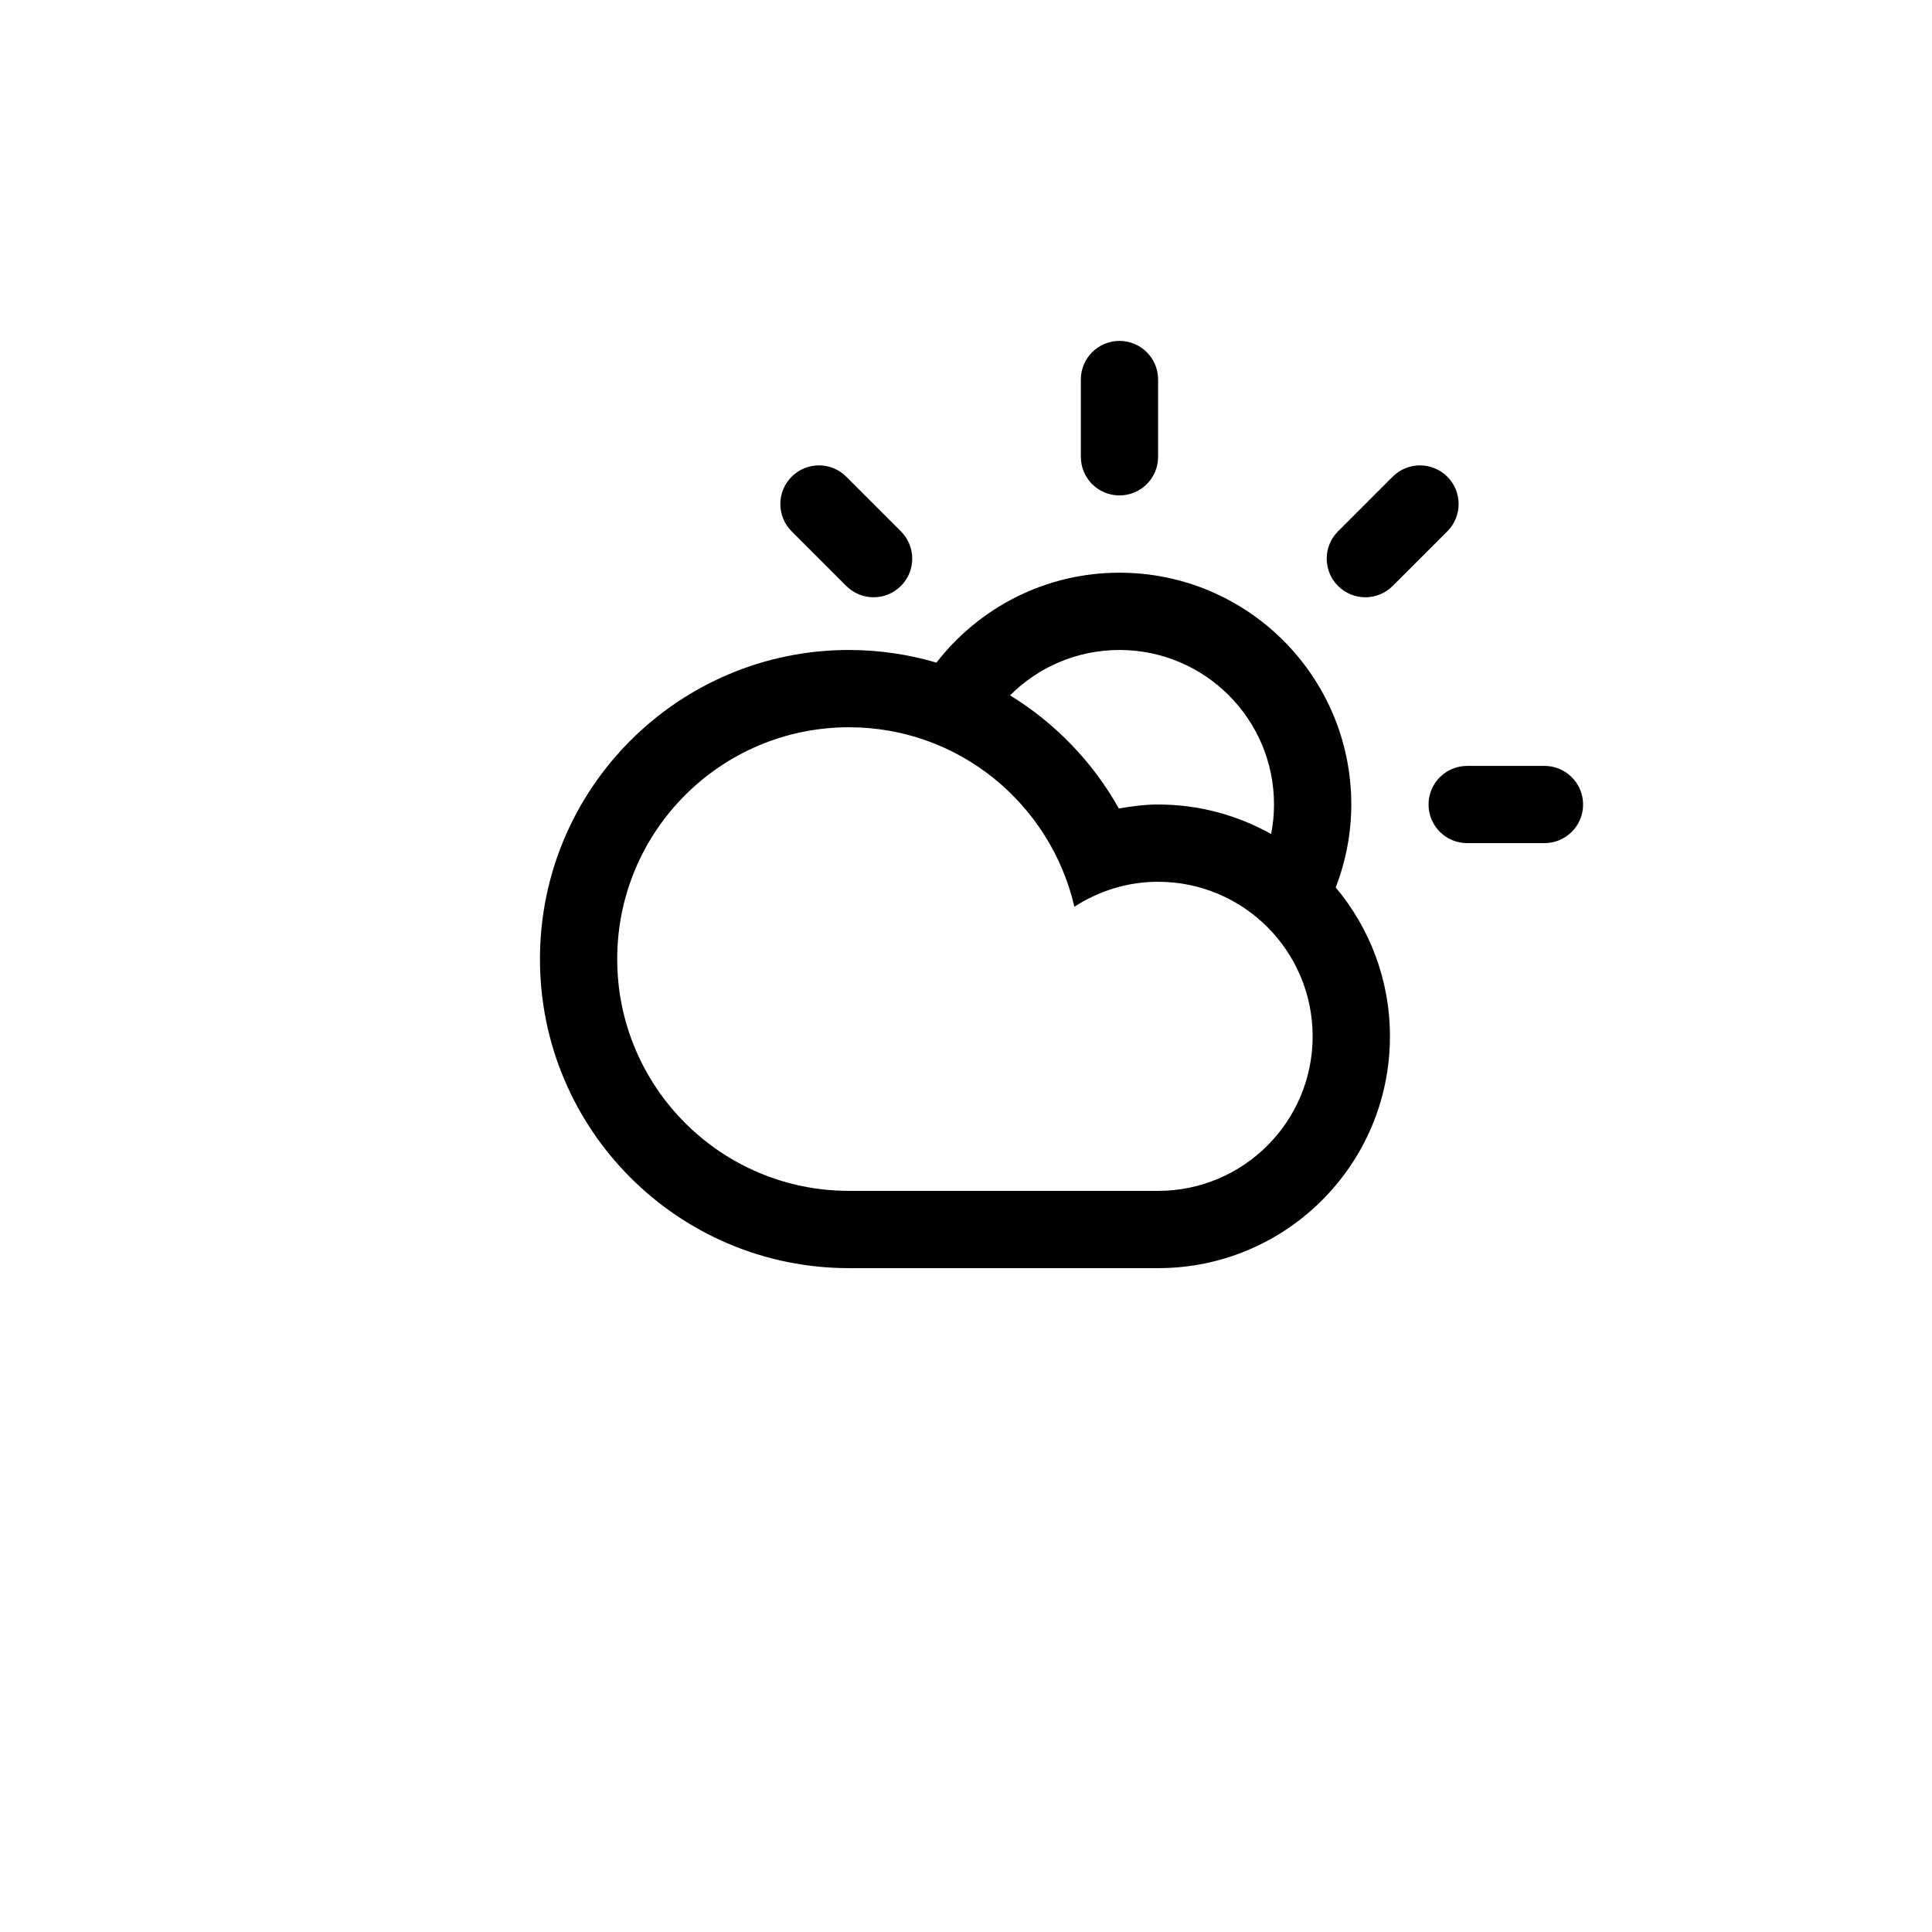
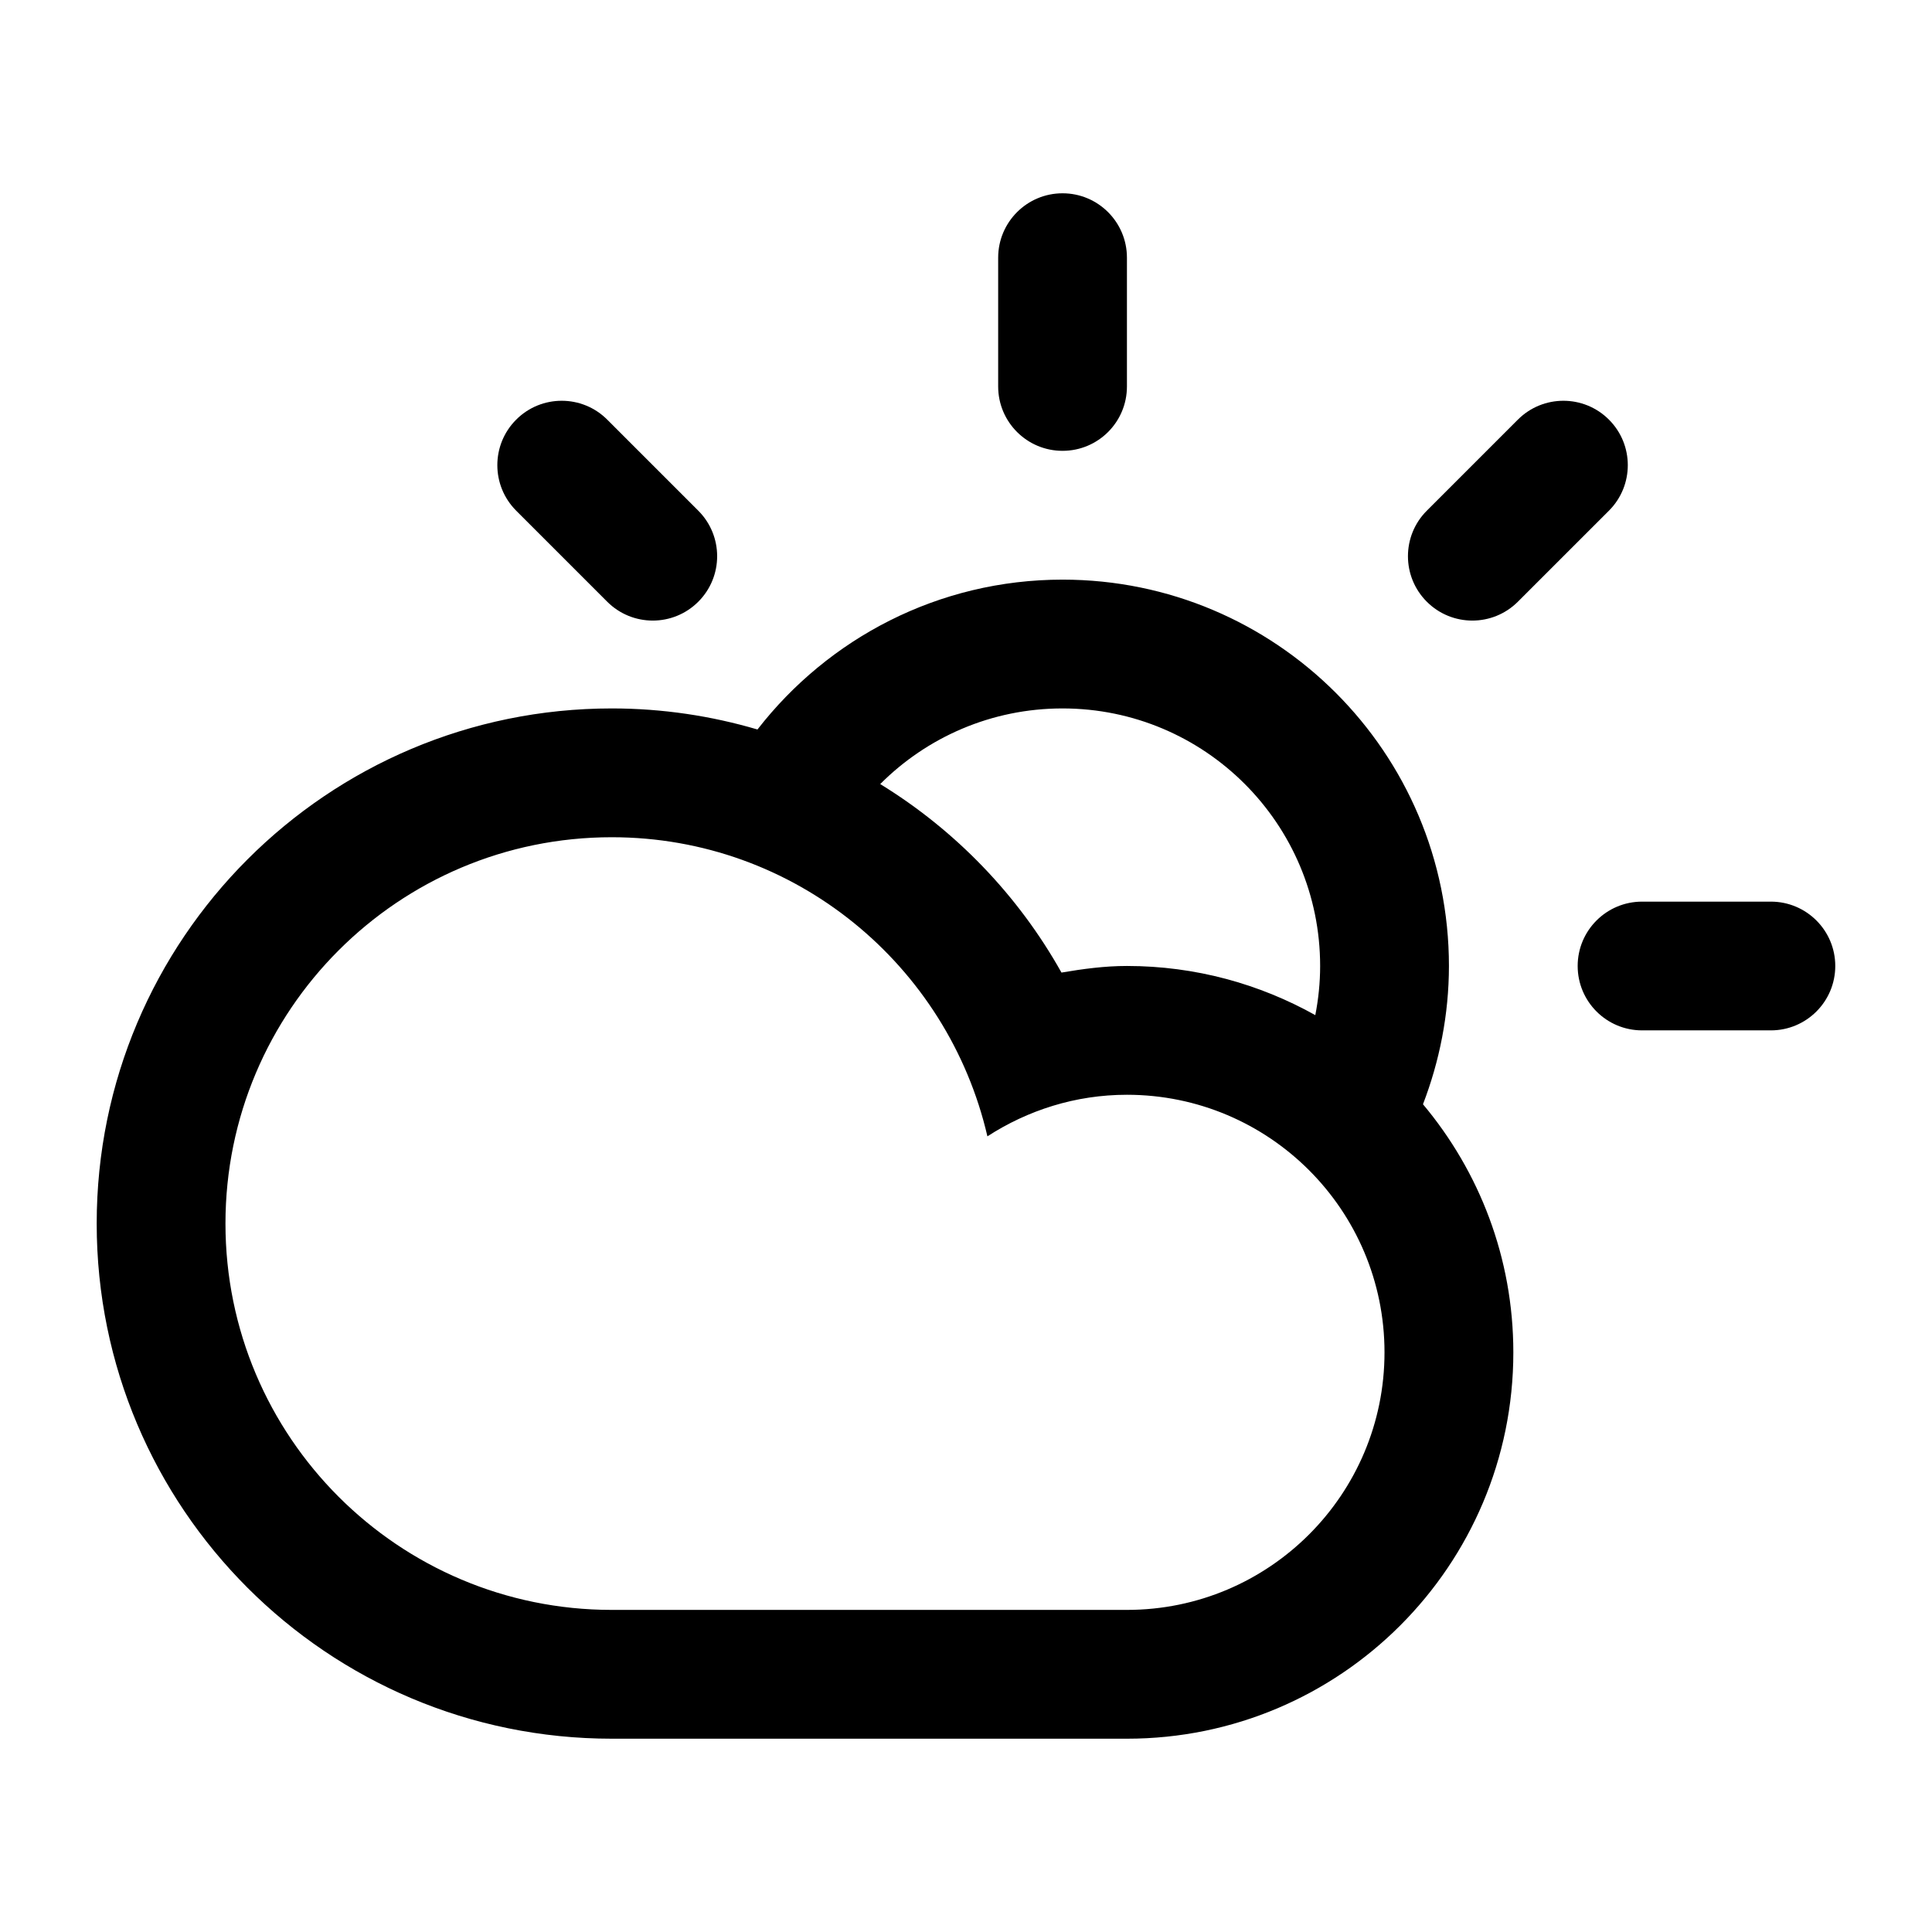
- <svg xmlns="http://www.w3.org/2000/svg" version="1.1" id="Layer_1" x="0px" y="0px" width="100px" height="100px" viewBox="0 0 100 100" enable-background="new 0 0 100 100" xml:space="preserve">
-   <path fill-rule="evenodd" clip-rule="evenodd" d="M79.941,43.641h-4c-1.104,0-2-0.895-2-2c0-1.104,0.896-1.998,2-1.998h4  c1.104,0,2,0.895,2,1.998C81.941,42.746,81.045,43.641,79.941,43.641z M72.084,30.329c-0.781,0.781-2.047,0.781-2.828,0  c-0.781-0.78-0.781-2.047,0-2.827l2.828-2.828c0.781-0.781,2.047-0.781,2.828,0c0.781,0.78,0.781,2.047,0,2.828L72.084,30.329z   M69.137,45.936L69.137,45.936c1.749,2.086,2.806,4.77,2.806,7.705c0,6.625-5.372,11.998-11.999,11.998c-2.775,0-12.801,0-15.998,0  c-8.835,0-15.998-7.162-15.998-15.998s7.163-15.998,15.998-15.998c1.572,0,3.09,0.232,4.523,0.654  c2.195-2.827,5.618-4.654,9.475-4.654c6.627,0,11.999,5.373,11.999,11.998C69.942,43.156,69.649,44.602,69.137,45.936z   M31.947,49.641c0,6.627,5.371,11.998,11.998,11.998c3.616,0,12.979,0,15.998,0c4.418,0,7.999-3.582,7.999-7.998  c0-4.418-3.581-8-7.999-8c-1.6,0-3.083,0.482-4.333,1.291c-1.231-5.316-5.974-9.289-11.665-9.289  C37.318,37.643,31.947,43.014,31.947,49.641z M57.943,33.643c-2.212,0-4.215,0.898-5.662,2.349c2.34,1.436,4.285,3.453,5.629,5.854  c0.664-0.113,1.337-0.205,2.033-0.205c2.125,0,4.119,0.559,5.85,1.527l0,0c0.096-0.494,0.15-1.004,0.15-1.527  C65.943,37.225,62.361,33.643,57.943,33.643z M57.943,25.643c-1.104,0-1.999-0.895-1.999-1.999v-3.999c0-1.105,0.896-2,1.999-2  c1.105,0,2,0.895,2,2v3.999C59.943,24.749,59.049,25.643,57.943,25.643z M43.803,30.329l-2.827-2.827  c-0.781-0.781-0.781-2.048,0-2.828c0.78-0.781,2.047-0.781,2.827,0l2.828,2.828c0.781,0.78,0.781,2.047,0,2.827  C45.851,31.11,44.584,31.11,43.803,30.329z" />
+ <svg xmlns="http://www.w3.org/2000/svg" version="1.1" id="Layer_1" x="0px" y="0px" width="60" height="60" viewBox="0 0 60 60" enable-background="new 0 0 100 100" xml:space="preserve">
+   <defs id="defs7" />
+   <path d="m 54.996,31.999 h -4 c -1.104,0 -2,-0.895 -2,-2 0,-1.104 0.896,-1.998 2,-1.998 h 4 c 1.104,0 2,0.895 2,1.998 0,1.105 -0.896,2 -2,2 z m -7.857,-13.312 c -0.781,0.781 -2.047,0.781 -2.828,0 -0.781,-0.78 -0.781,-2.047 0,-2.827 l 2.828,-2.828 c 0.781,-0.781 2.047,-0.781 2.828,0 0.781,0.78 0.781,2.047 0,2.828 z m -2.947,15.607 v 0 c 1.749,2.086 2.806,4.77 2.806,7.705 0,6.625 -5.372,11.998 -11.999,11.998 -2.775,0 -12.801,0 -15.998,0 -8.835,0 -15.998,-7.162 -15.998,-15.998 0,-8.836 7.163,-15.998 15.998,-15.998 1.572,0 3.09,0.232 4.523,0.654 2.195,-2.827 5.618,-4.654 9.475,-4.654 6.627,0 11.999,5.373 11.999,11.998 -10e-4,1.515 -0.294,2.961 -0.806,4.295 z m -37.19,3.705 c 0,6.627 5.371,11.998 11.998,11.998 3.616,0 12.979,0 15.998,0 4.418,0 7.999,-3.582 7.999,-7.998 0,-4.418 -3.581,-8 -7.999,-8 -1.6,0 -3.083,0.482 -4.333,1.291 -1.231,-5.316 -5.974,-9.289 -11.665,-9.289 -6.627,0 -11.998,5.371 -11.998,11.998 z m 25.996,-15.998 c -2.212,0 -4.215,0.898 -5.662,2.349 2.34,1.436 4.285,3.453 5.629,5.854 0.664,-0.113 1.337,-0.205 2.033,-0.205 2.125,0 4.119,0.559 5.85,1.527 v 0 c 0.096,-0.494 0.15,-1.004 0.15,-1.527 0,-4.416 -3.582,-7.998 -8,-7.998 z m 0,-8 c -1.104,0 -1.999,-0.895 -1.999,-1.999 V 8.003 c 0,-1.105 0.896,-2 1.999,-2 1.105,0 2,0.895 2,2 v 3.999 c 0,1.105 -0.894,1.999 -2,1.999 z m -14.14,4.686 -2.827,-2.827 c -0.781,-0.781 -0.781,-2.048 0,-2.828 0.78,-0.781 2.047,-0.781 2.827,0 l 2.828,2.828 c 0.781,0.78 0.781,2.047 0,2.827 -0.78,0.781 -2.047,0.781 -2.828,0 z" id="path2" style="clip-rule:evenodd;fill-rule:evenodd" />
</svg>
